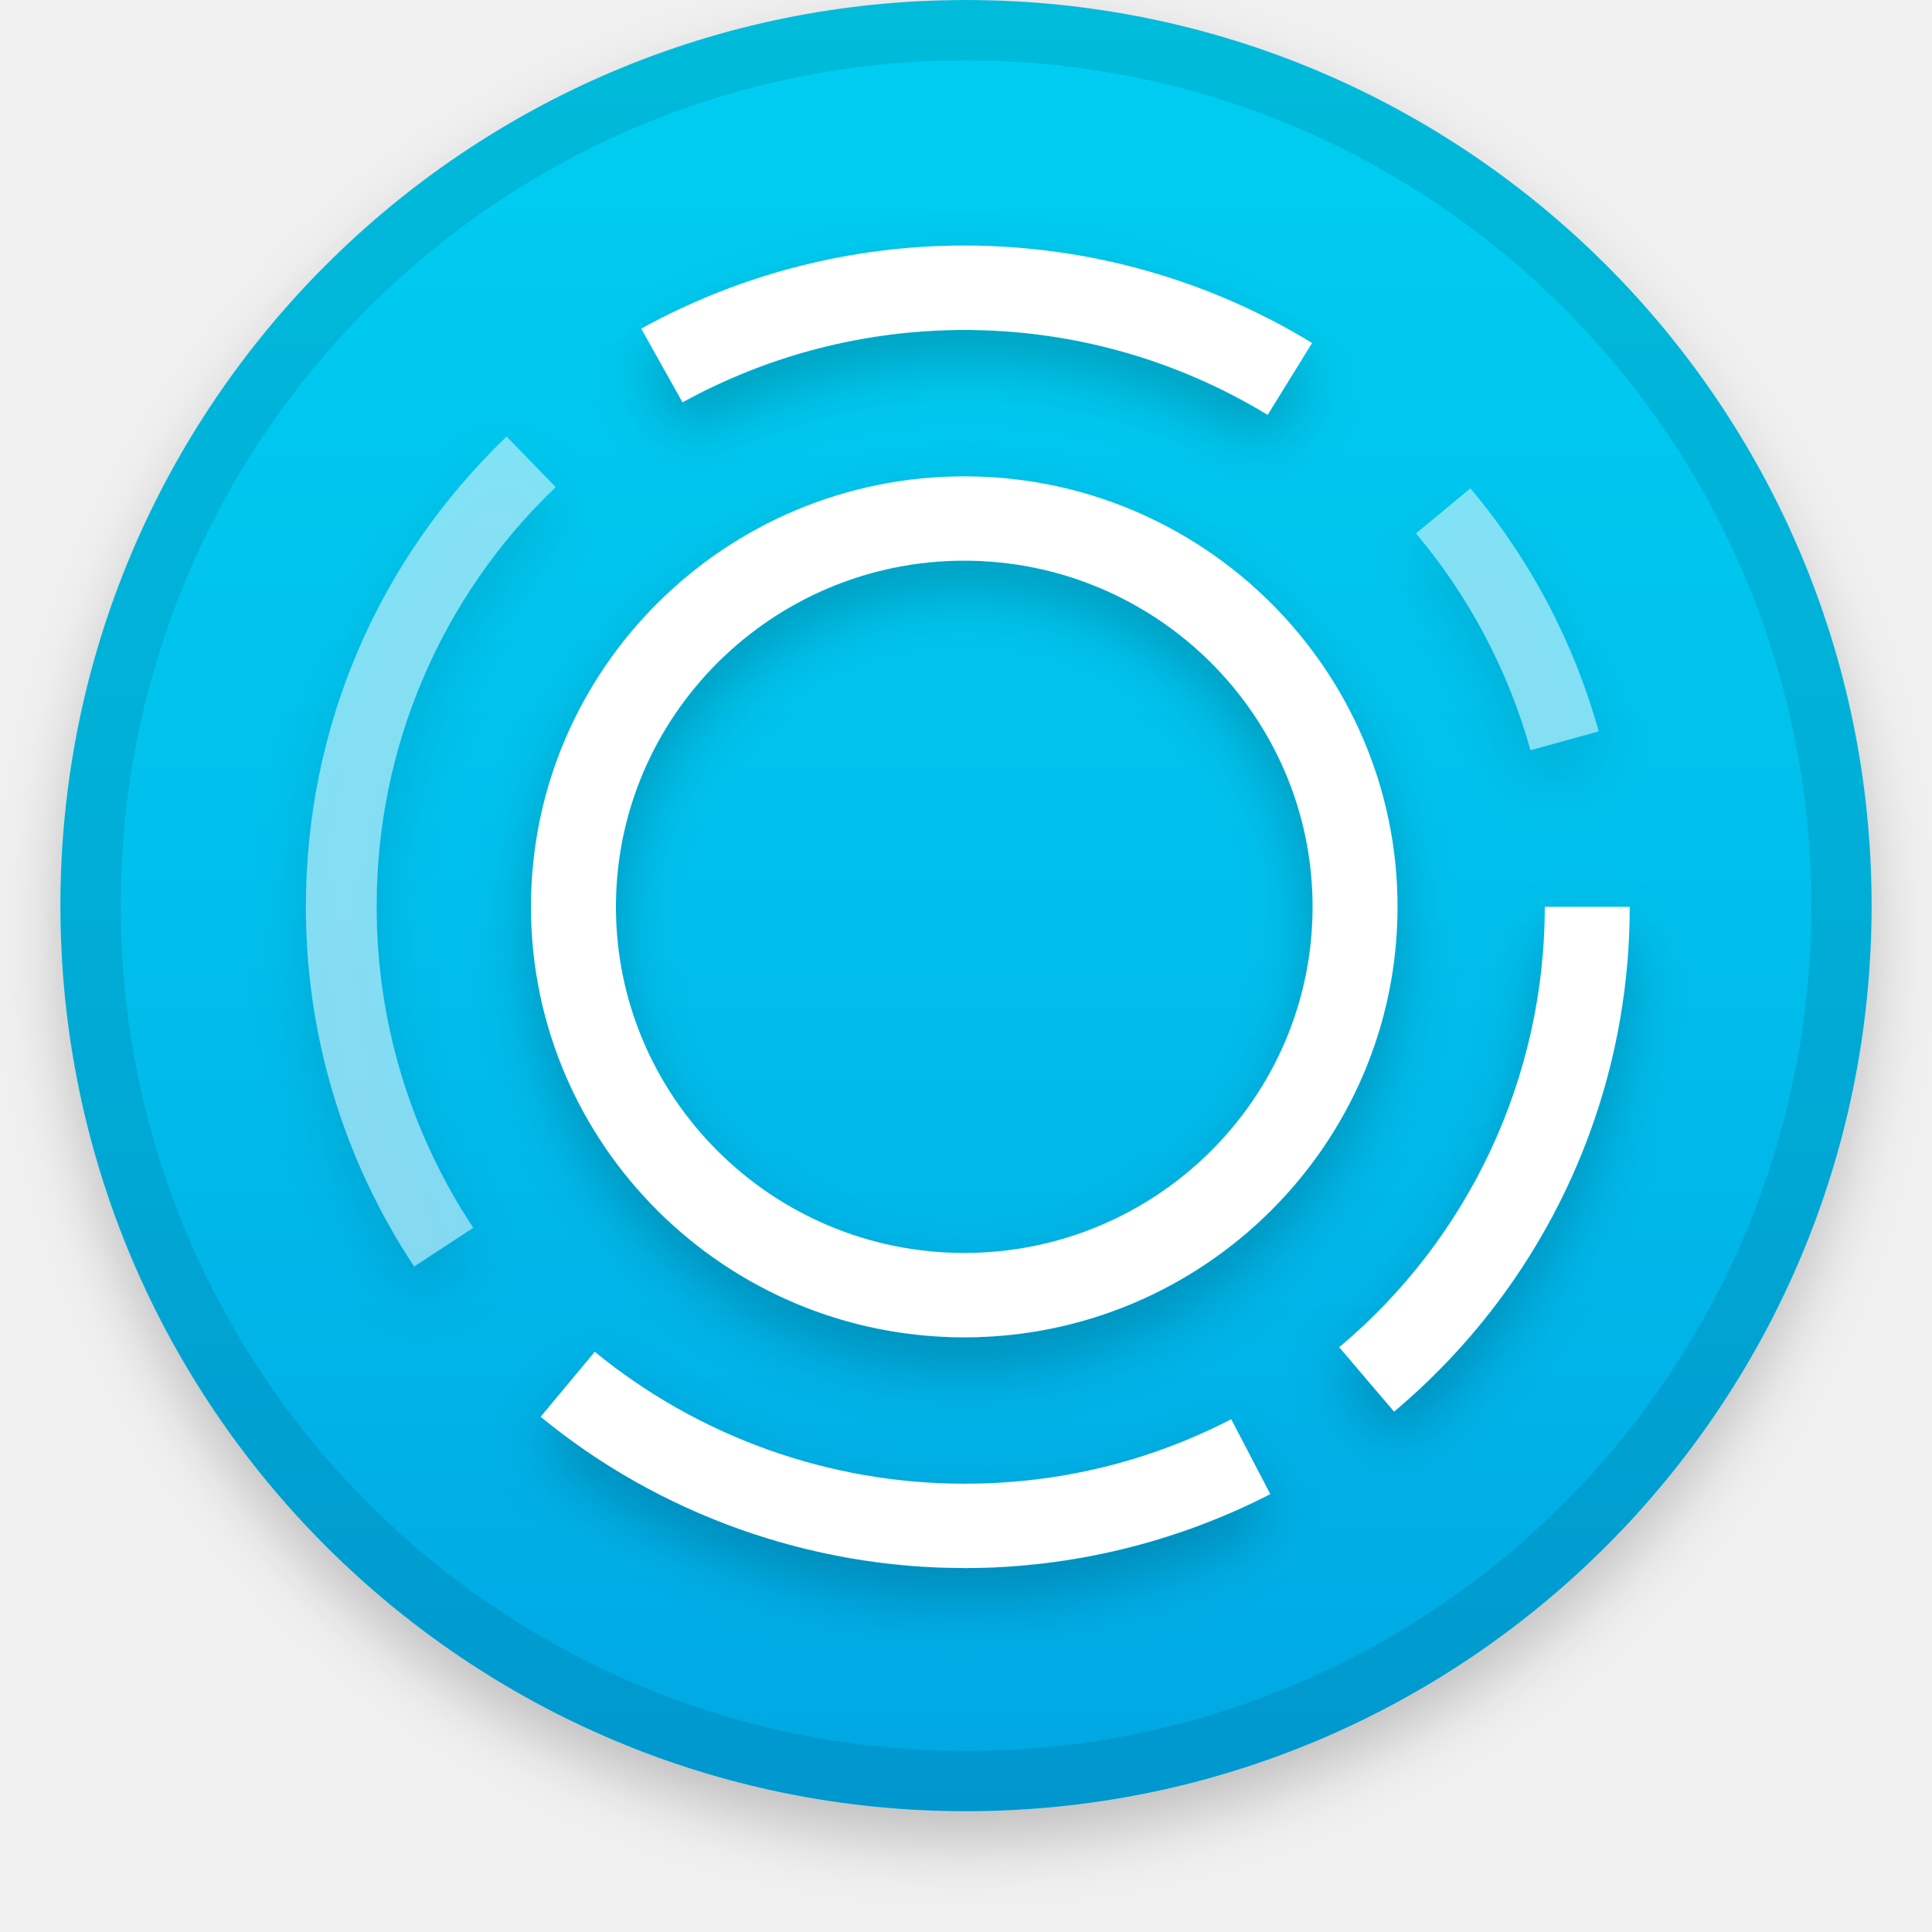
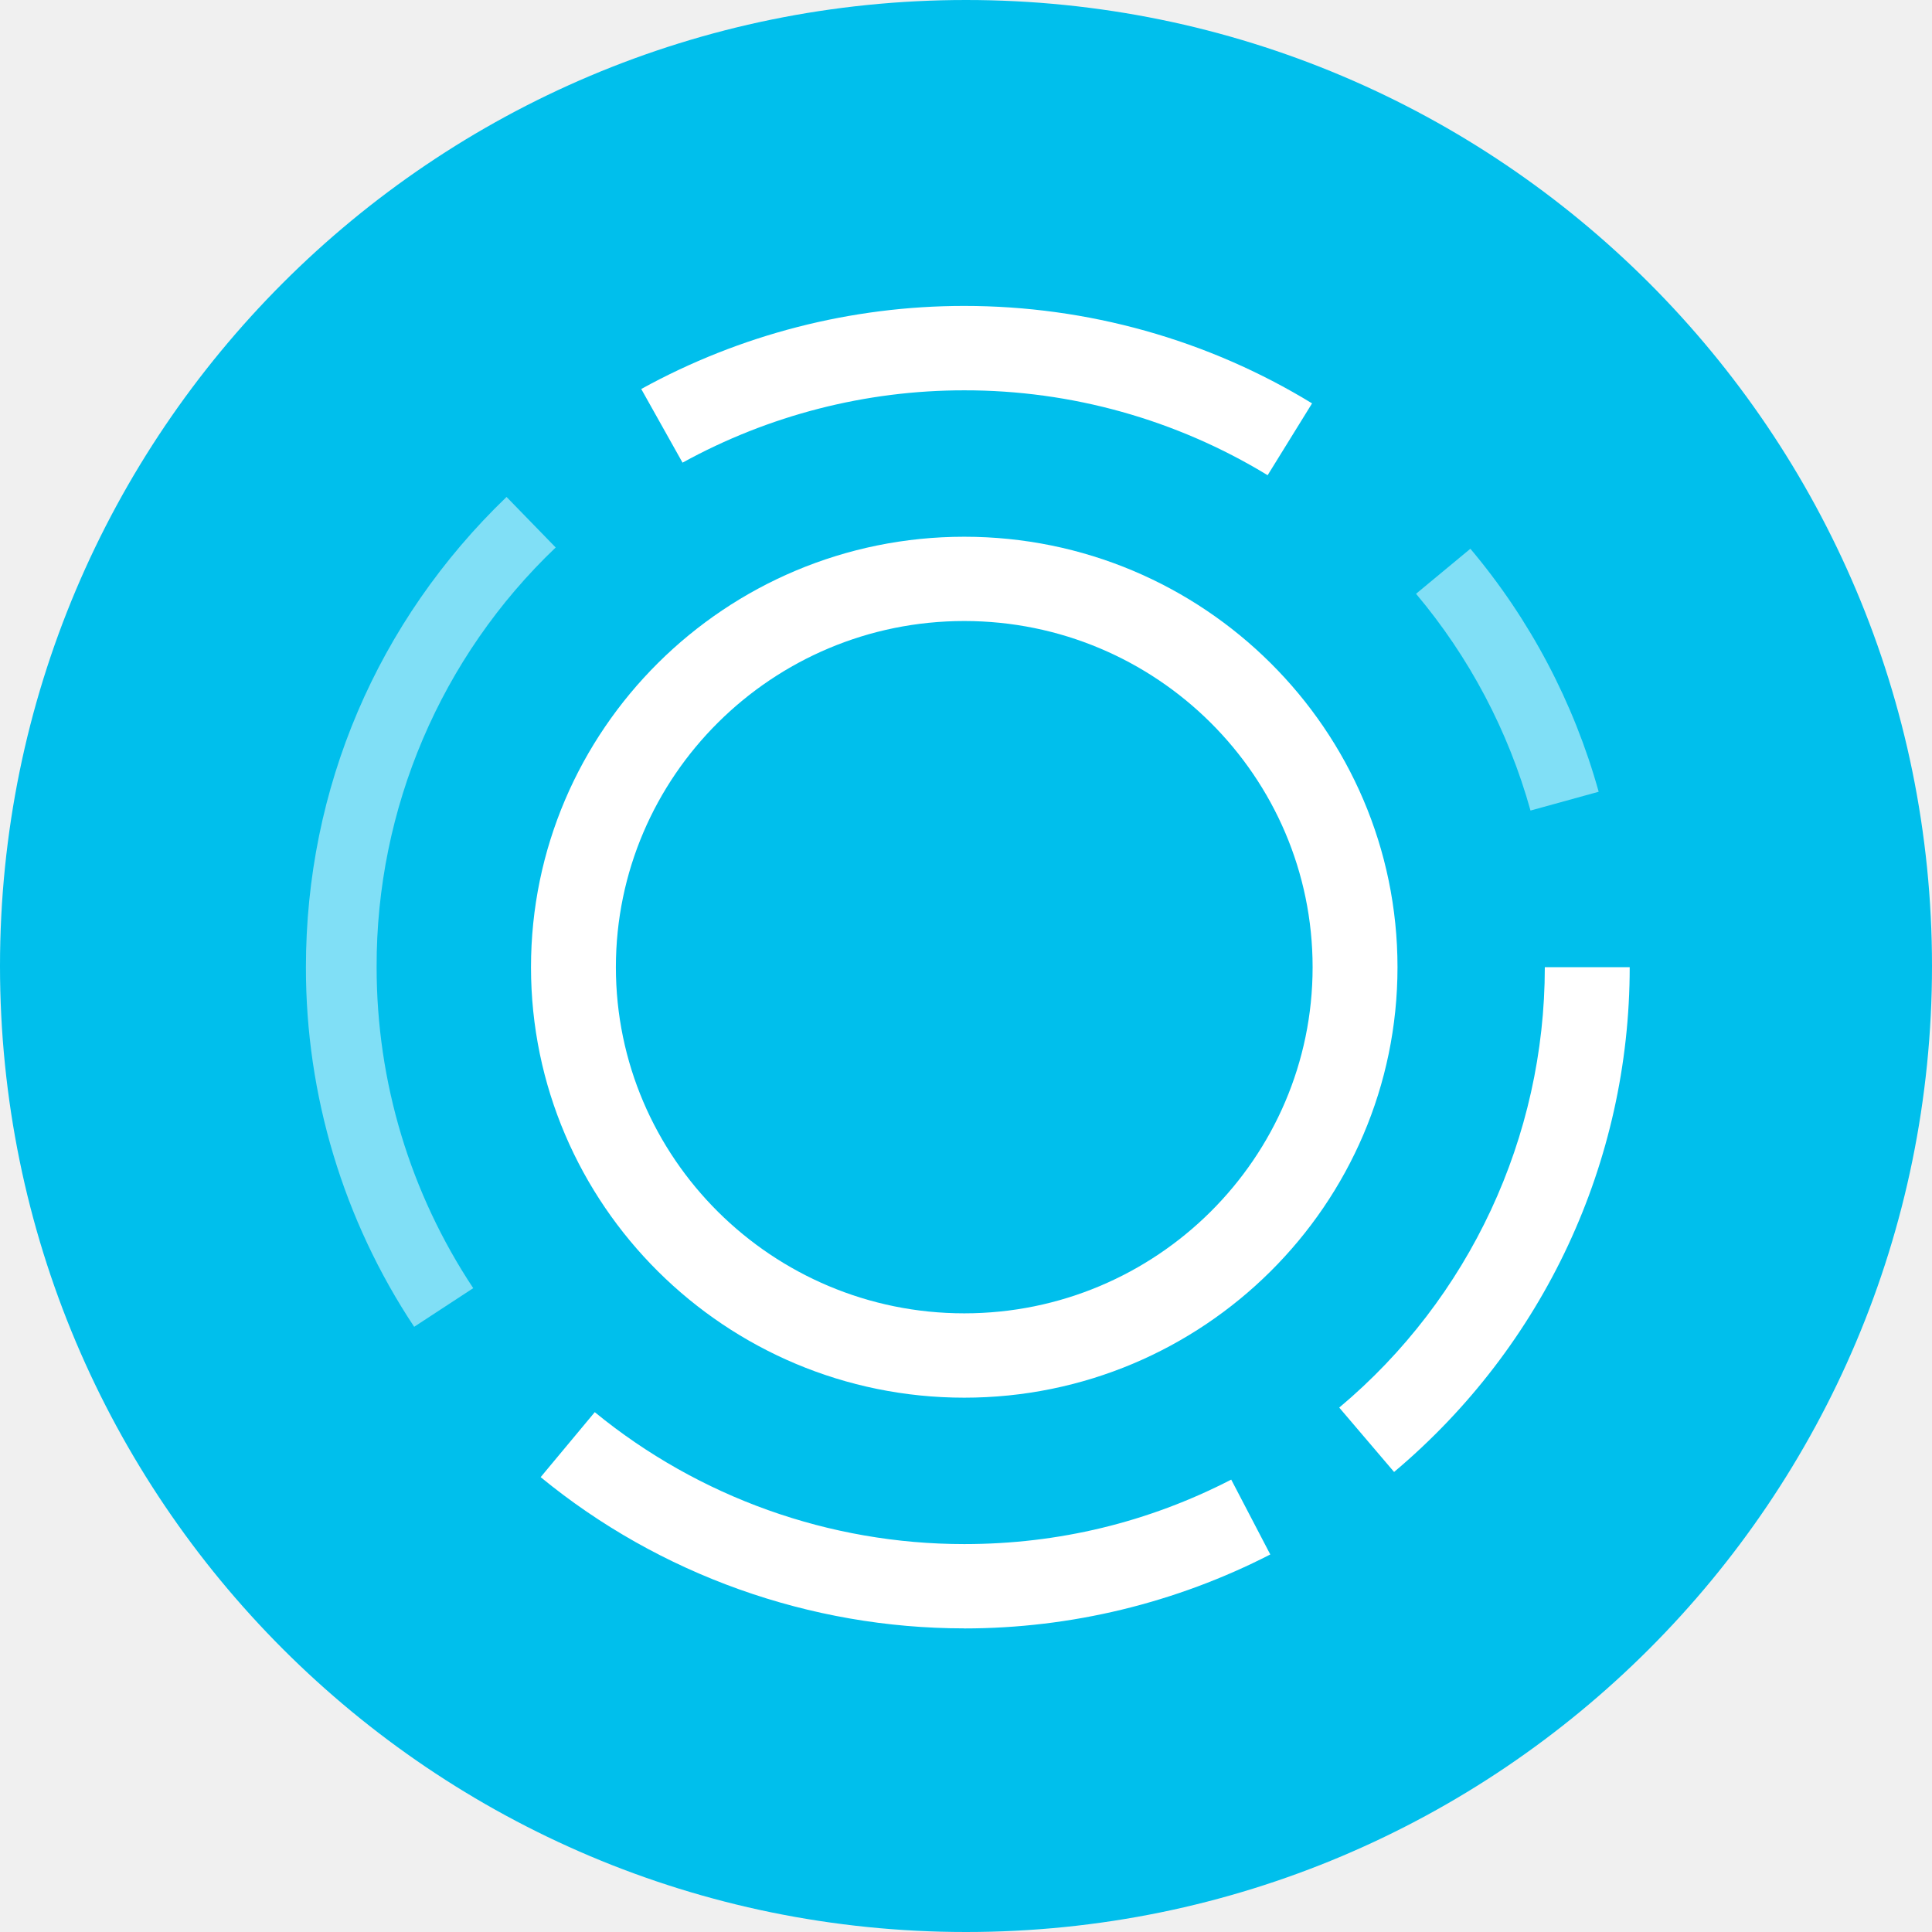
- <svg xmlns="http://www.w3.org/2000/svg" xmlns:xlink="http://www.w3.org/1999/xlink" width="32" height="32" viewBox="0 0 32 32">
-   <defs>
-     <filter id="a" width="111.7%" height="111.7%" x="-5.8%" y="-4.2%" filterUnits="objectBoundingBox">
-       <feOffset dy=".5" in="SourceAlpha" result="shadowOffsetOuter1" />
-       <feGaussianBlur in="shadowOffsetOuter1" result="shadowBlurOuter1" stdDeviation=".5" />
-       <feComposite in="shadowBlurOuter1" in2="SourceAlpha" operator="out" result="shadowBlurOuter1" />
-       <feColorMatrix in="shadowBlurOuter1" values="0 0 0 0 0 0 0 0 0 0 0 0 0 0 0 0 0 0 0.199 0" />
-     </filter>
-     <filter id="d" width="115.9%" height="115.9%" x="-8%" y="-5.7%" filterUnits="objectBoundingBox">
-       <feOffset dy=".5" in="SourceAlpha" result="shadowOffsetOuter1" />
-       <feGaussianBlur in="shadowOffsetOuter1" result="shadowBlurOuter1" stdDeviation=".5" />
-       <feColorMatrix in="shadowBlurOuter1" result="shadowMatrixOuter1" values="0 0 0 0 0 0 0 0 0 0 0 0 0 0 0 0 0 0 0.204 0" />
-       <feMerge>
-         <feMergeNode in="shadowMatrixOuter1" />
-         <feMergeNode in="SourceGraphic" />
-       </feMerge>
-     </filter>
-     <linearGradient id="c" x1="50%" x2="50%" y1="0%" y2="100%">
-       <stop offset="0%" stop-color="#FFF" stop-opacity=".5" />
-       <stop offset="100%" stop-opacity=".5" />
-     </linearGradient>
-     <circle id="b" cx="16" cy="15" r="15" />
-   </defs>
+ <svg xmlns="http://www.w3.org/2000/svg" viewBox="0 0 32 32">
  <g fill="none">
-     <use fill="#000" filter="url(#a)" xlink:href="#b" />
-     <use fill="#00BFEC" fill-rule="evenodd" xlink:href="#b" />
-     <use fill="url(#c)" fill-rule="evenodd" style="mix-blend-mode:soft-light" xlink:href="#b" />
-     <circle cx="16" cy="15" r="14.5" stroke="#000" stroke-opacity=".097" />
-     <g fill="#FFF" filter="url(#d)" transform="translate(5 4)">
-       <path d="M10.971 18.15c-3.957 0-7.176-3.199-7.176-7.13 0-3.932 3.22-7.13 7.176-7.13 3.957 0 7.176 3.198 7.176 7.13 0 3.931-3.219 7.13-7.176 7.13zm0-12.864c-3.181 0-5.77 2.572-5.77 5.734 0 3.161 2.589 5.733 5.77 5.733 3.182 0 5.77-2.572 5.77-5.733 0-3.162-2.588-5.734-5.77-5.734zm5.025-2.415a9.638 9.638 0 00-5.025-1.406 9.67 9.67 0 00-4.666 1.198l-.684-1.22a11.083 11.083 0 015.35-1.376c2.04 0 4.032.558 5.761 1.614l-.736 1.19zm2.095 16.51l-.909-1.067a9.519 9.519 0 003.405-7.294h1.406c0 3.226-1.422 6.273-3.902 8.36zm-7.12 2.59c-2.557 0-5.049-.89-7.016-2.505l.896-1.076a9.667 9.667 0 006.12 2.185c1.56 0 3.048-.36 4.422-1.068l.647 1.24a11.107 11.107 0 01-5.069 1.225z" />
-       <path d="M20.35 8.425a9.558 9.558 0 00-1.896-3.59l.9-.746a10.71 10.71 0 012.125 4.025l-1.128.311zM1.86 16.976A10.742 10.742 0 01.067 11.02c0-2.962 1.18-5.728 3.323-7.789l.814.837a9.564 9.564 0 00-2.966 6.952c0 1.899.554 3.737 1.6 5.316l-.978.64z" opacity=".5" />
+     <circle cx="16" cy="16" r="16" fill="#00BFEC" />
+     <g fill="#FFF">
+       <path d="M15.971 23.15c-3.957 0-7.176-3.199-7.176-7.13 0-3.932 3.22-7.13 7.176-7.13 3.957 0 7.176 3.198 7.176 7.13 0 3.931-3.219 7.13-7.176 7.13zm0-12.864c-3.181 0-5.77 2.572-5.77 5.734 0 3.161 2.589 5.733 5.77 5.733 3.182 0 5.77-2.572 5.77-5.733 0-3.162-2.588-5.734-5.77-5.734zm5.025-2.415a9.638 9.638 0 00-5.025-1.406 9.67 9.67 0 00-4.666 1.198l-.684-1.22a11.083 11.083 0 015.35-1.376c2.04 0 4.032.558 5.761 1.614l-.736 1.19zm2.095 16.51l-.909-1.067a9.519 9.519 0 003.405-7.294h1.406c0 3.226-1.422 6.273-3.902 8.36zm-7.12 2.59c-2.557 0-5.049-.89-7.016-2.505l.896-1.076a9.667 9.667 0 006.12 2.185c1.56 0 3.048-.36 4.422-1.068l.647 1.24a11.107 11.107 0 01-5.069 1.225z" />
+       <path d="M25.35 13.425a9.558 9.558 0 00-1.896-3.59l.9-.746a10.71 10.71 0 012.125 4.025l-1.128.311zM6.86 21.976a10.742 10.742 0 01-1.793-5.956c0-2.962 1.18-5.728 3.323-7.789l.814.837a9.564 9.564 0 00-2.966 6.952c0 1.899.554 3.737 1.6 5.316l-.978.64z" opacity=".5" />
    </g>
  </g>
</svg>
